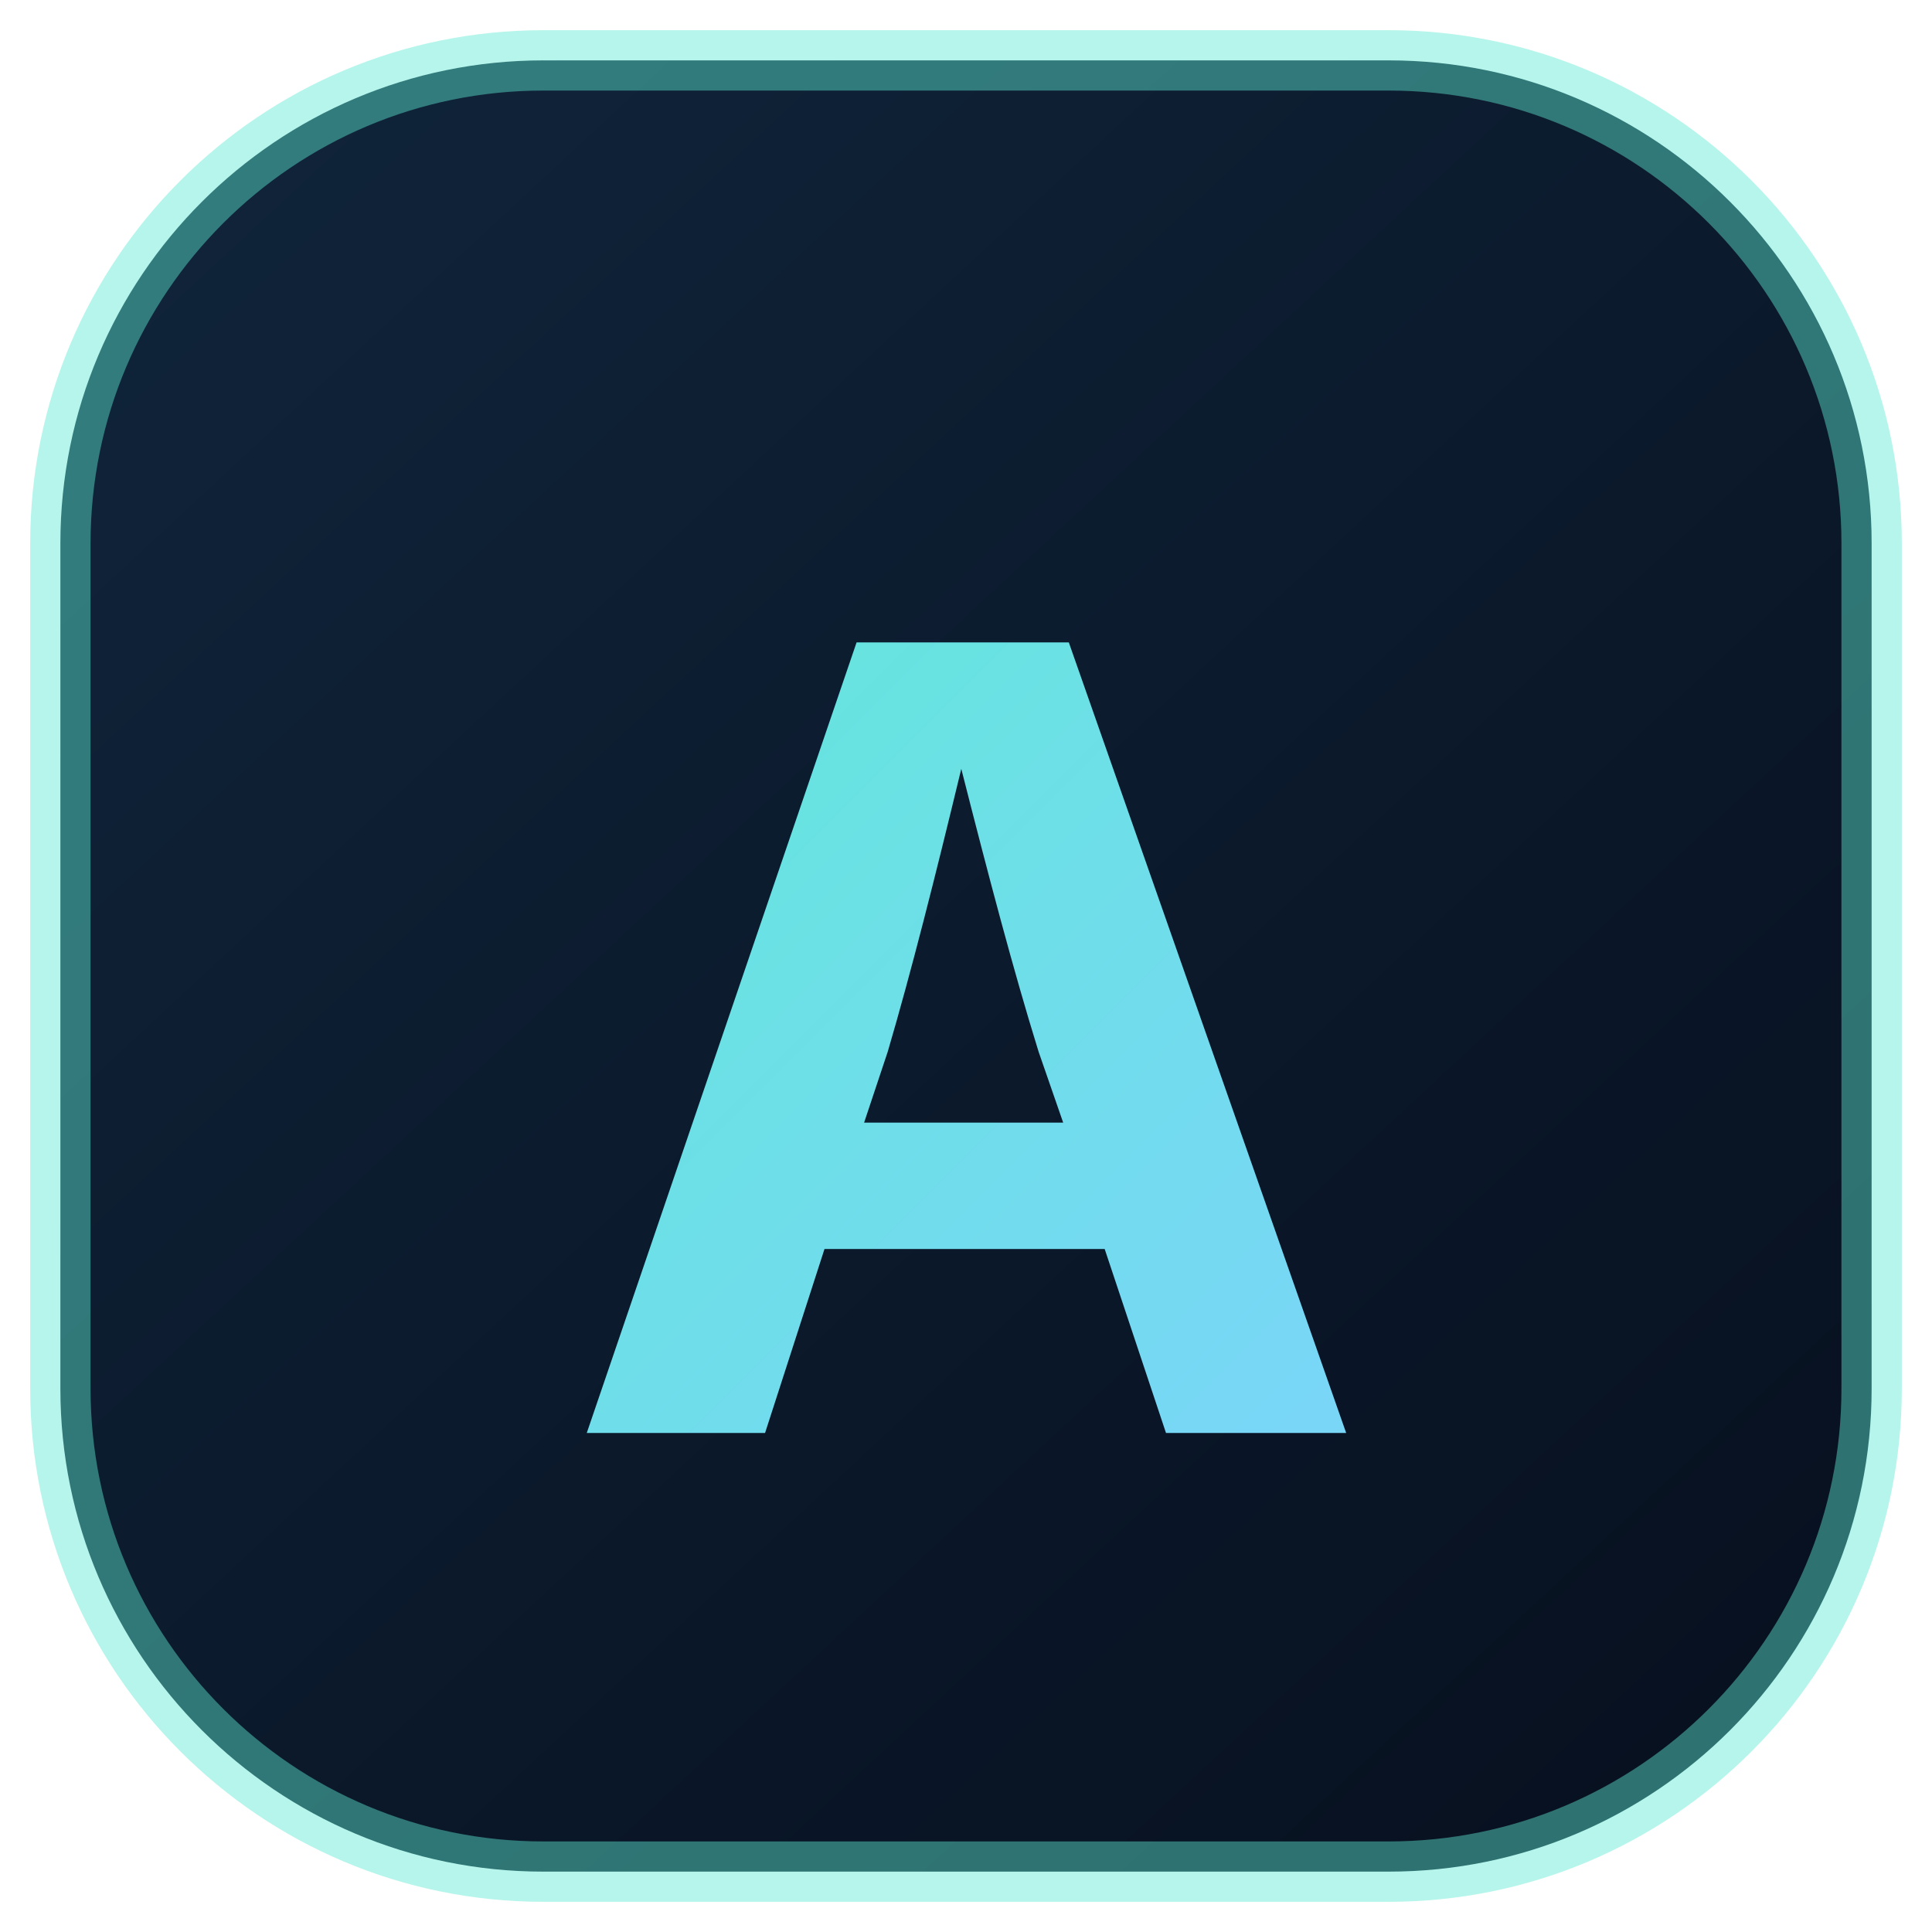
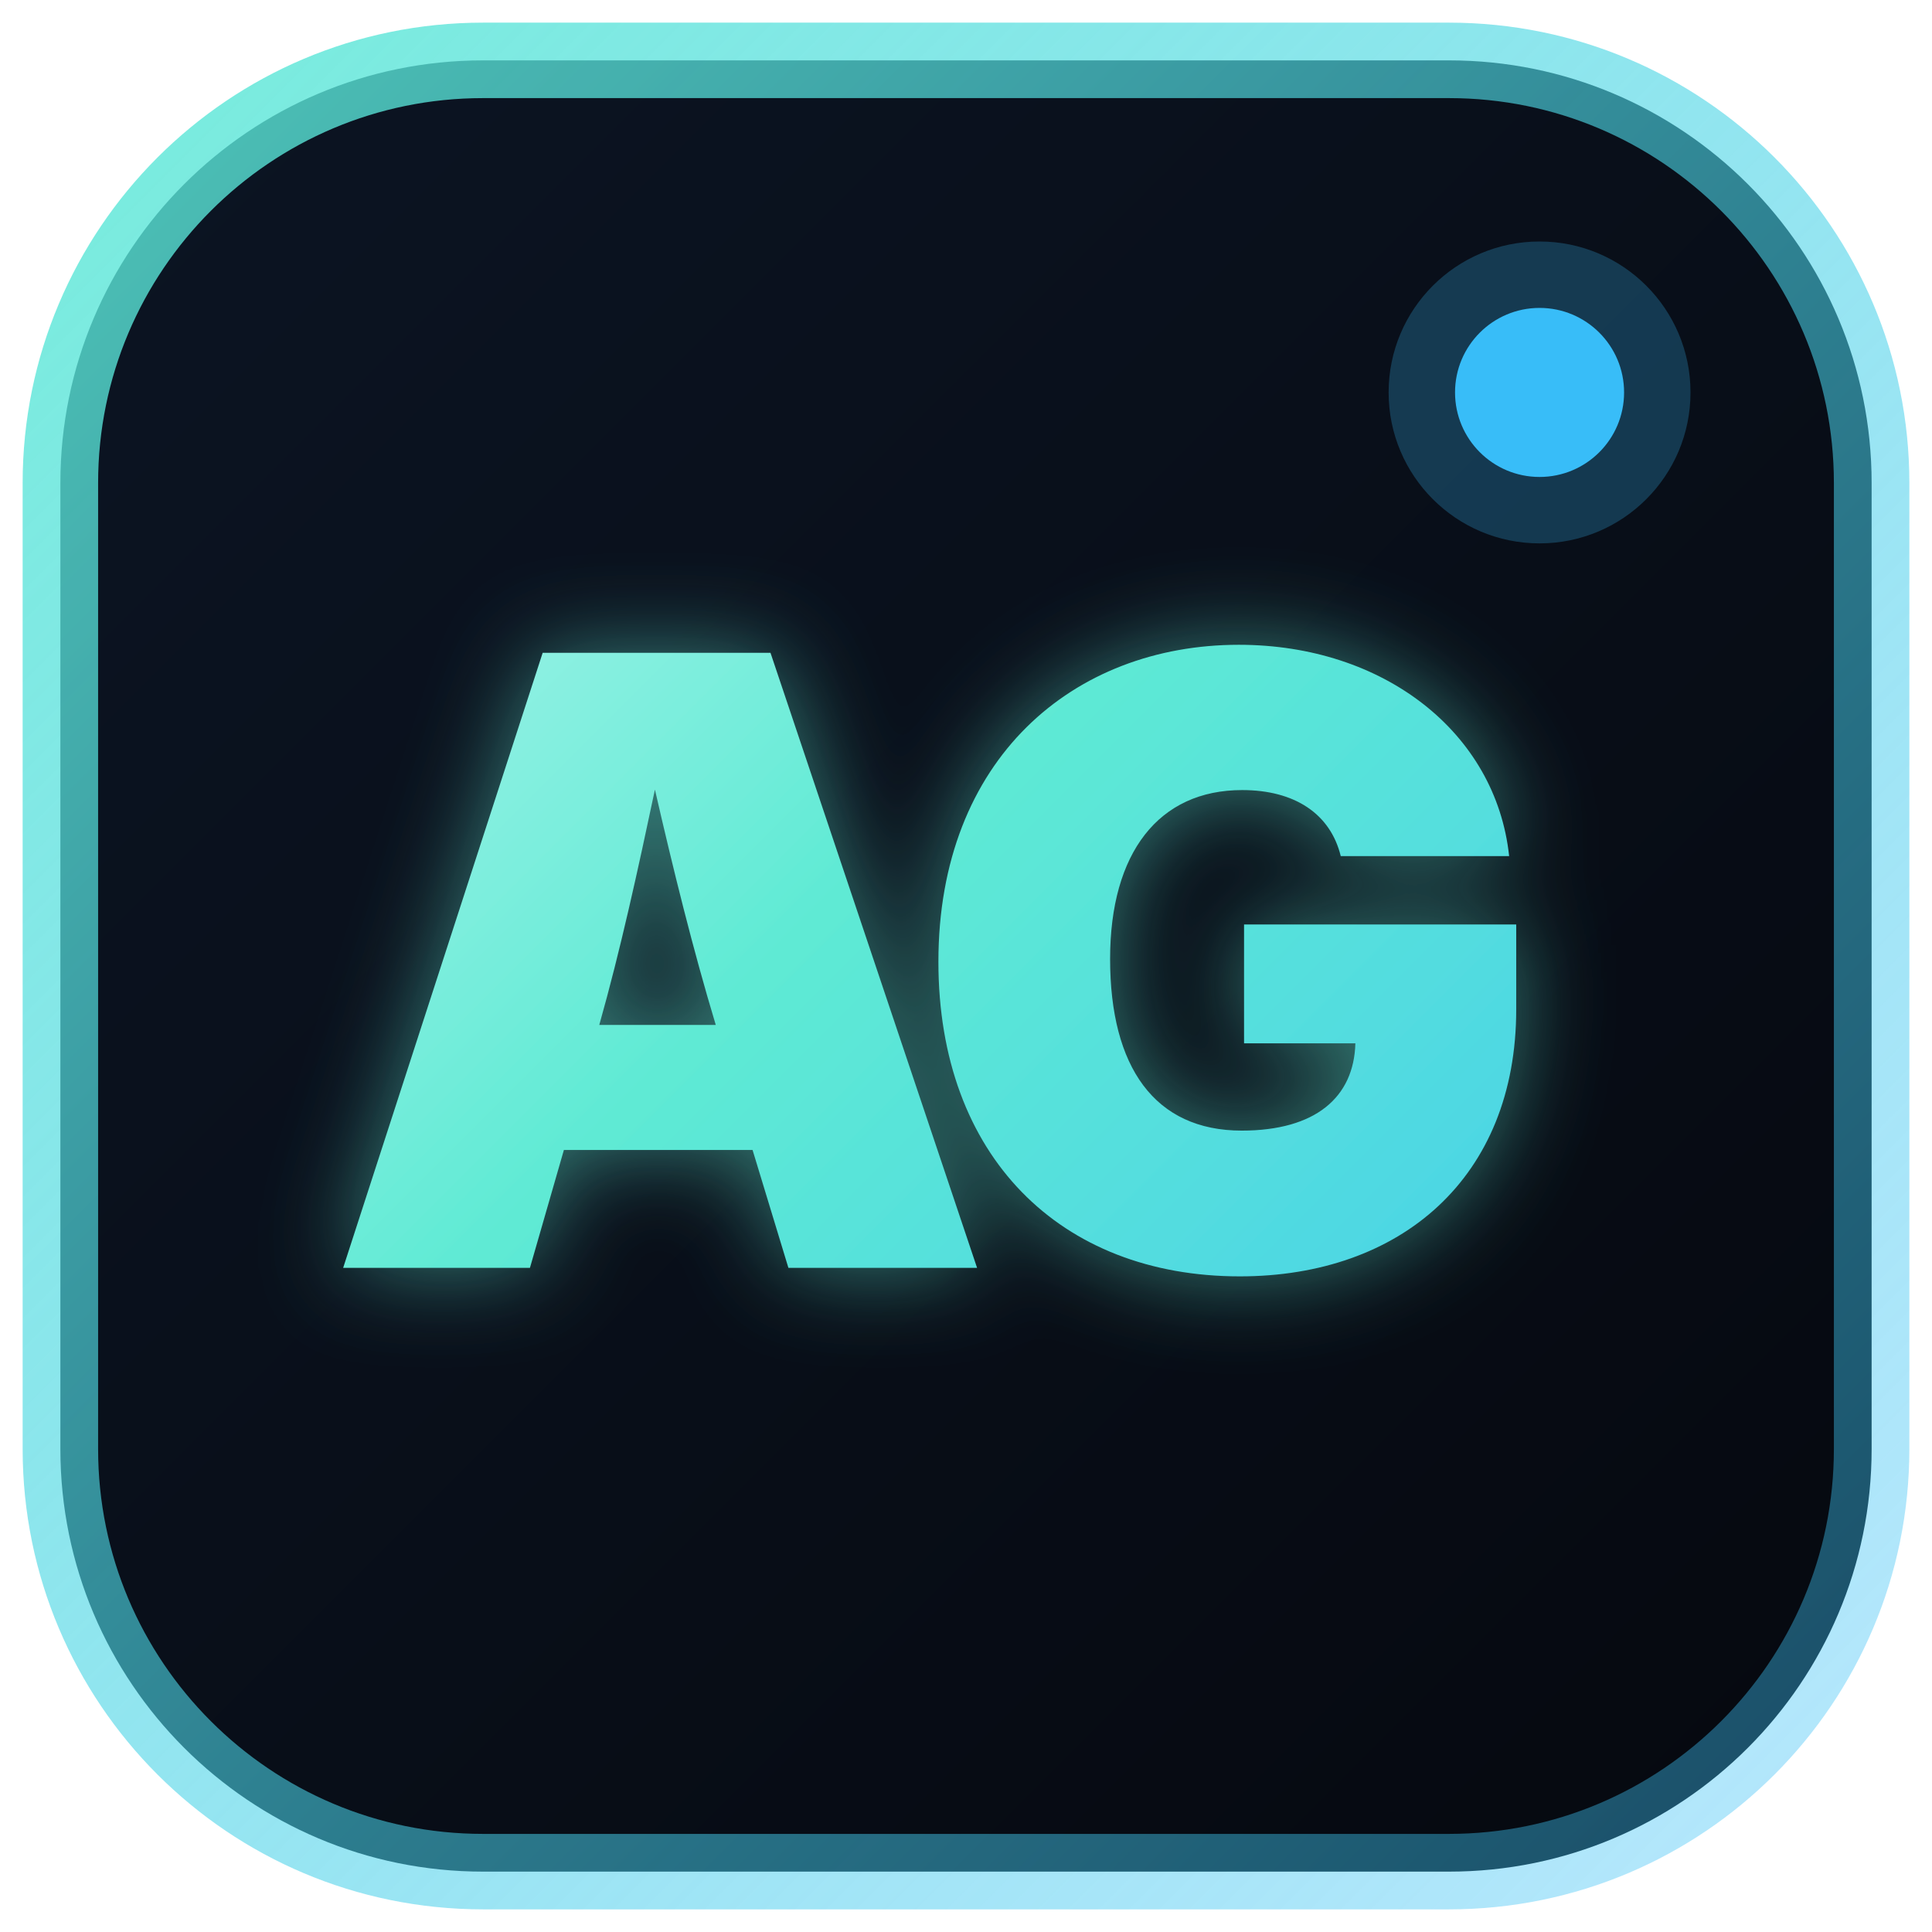
- <svg xmlns="http://www.w3.org/2000/svg" viewBox="0 0 32 32">
+ <svg xmlns="http://www.w3.org/2000/svg" viewBox="0 0 64 64" width="64" height="64">
  <defs>
-     <linearGradient id="bg" x1="3" y1="2" x2="29" y2="30" gradientUnits="userSpaceOnUse">
-       <stop stop-color="#10243a" />
-       <stop offset="1" stop-color="#07101f" />
+     <linearGradient id="bg" x1="0" y1="0" x2="64" y2="64" gradientUnits="userSpaceOnUse">
+       <stop offset="0%" stop-color="#0c1524" />
+       <stop offset="100%" stop-color="#05080e" />
    </linearGradient>
-     <linearGradient id="accent" x1="7" y1="7" x2="25" y2="25" gradientUnits="userSpaceOnUse">
-       <stop stop-color="#5eead4" />
-       <stop offset="1" stop-color="#7dd3fc" />
+     <linearGradient id="borderGrad" x1="0" y1="0" x2="64" y2="64" gradientUnits="userSpaceOnUse">
+       <stop offset="0%" stop-color="#5eead4" stop-opacity="0.85" />
+       <stop offset="100%" stop-color="#38bdf8" stop-opacity="0.35" />
    </linearGradient>
+     <linearGradient id="textGrad" x1="0" y1="0" x2="64" y2="64" gradientUnits="userSpaceOnUse">
+       <stop offset="0%" stop-color="#f0fdff" />
+       <stop offset="45%" stop-color="#5eead4" />
+       <stop offset="100%" stop-color="#38bdf8" />
+     </linearGradient>
+     <filter id="glow" x="-20%" y="-20%" width="140%" height="140%">
+       <feDropShadow dx="0" dy="0" stdDeviation="1.5" flood-color="#5eead4" flood-opacity="0.5" />
+     </filter>
  </defs>
-   <rect x="1" y="1" width="30" height="30" rx="8" fill="url(#bg)" stroke="#5eead4" stroke-opacity=".45" />
-   <text x="16" y="17" dominant-baseline="middle" text-anchor="middle" font-family="Inter,Arial,sans-serif" font-weight="700" font-size="18" fill="url(#accent)">A</text>
+   <rect x="2" y="2" width="60" height="60" rx="14" fill="url(#bg)" stroke="url(#borderGrad)" stroke-width="2.5" />
+   <circle cx="51" cy="13" r="5" fill="#38bdf8" fill-opacity="0.25" />
+   <circle cx="51" cy="13" r="2.8" fill="#38bdf8" />
+   <text x="31" y="42" text-anchor="middle" font-family="'JetBrains Mono', 'Inter', -apple-system, BlinkMacSystemFont, 'Segoe UI', Roboto, sans-serif" font-weight="900" font-size="28" letter-spacing="-1.5" fill="url(#textGrad)" filter="url(#glow)">AG</text>
</svg>
